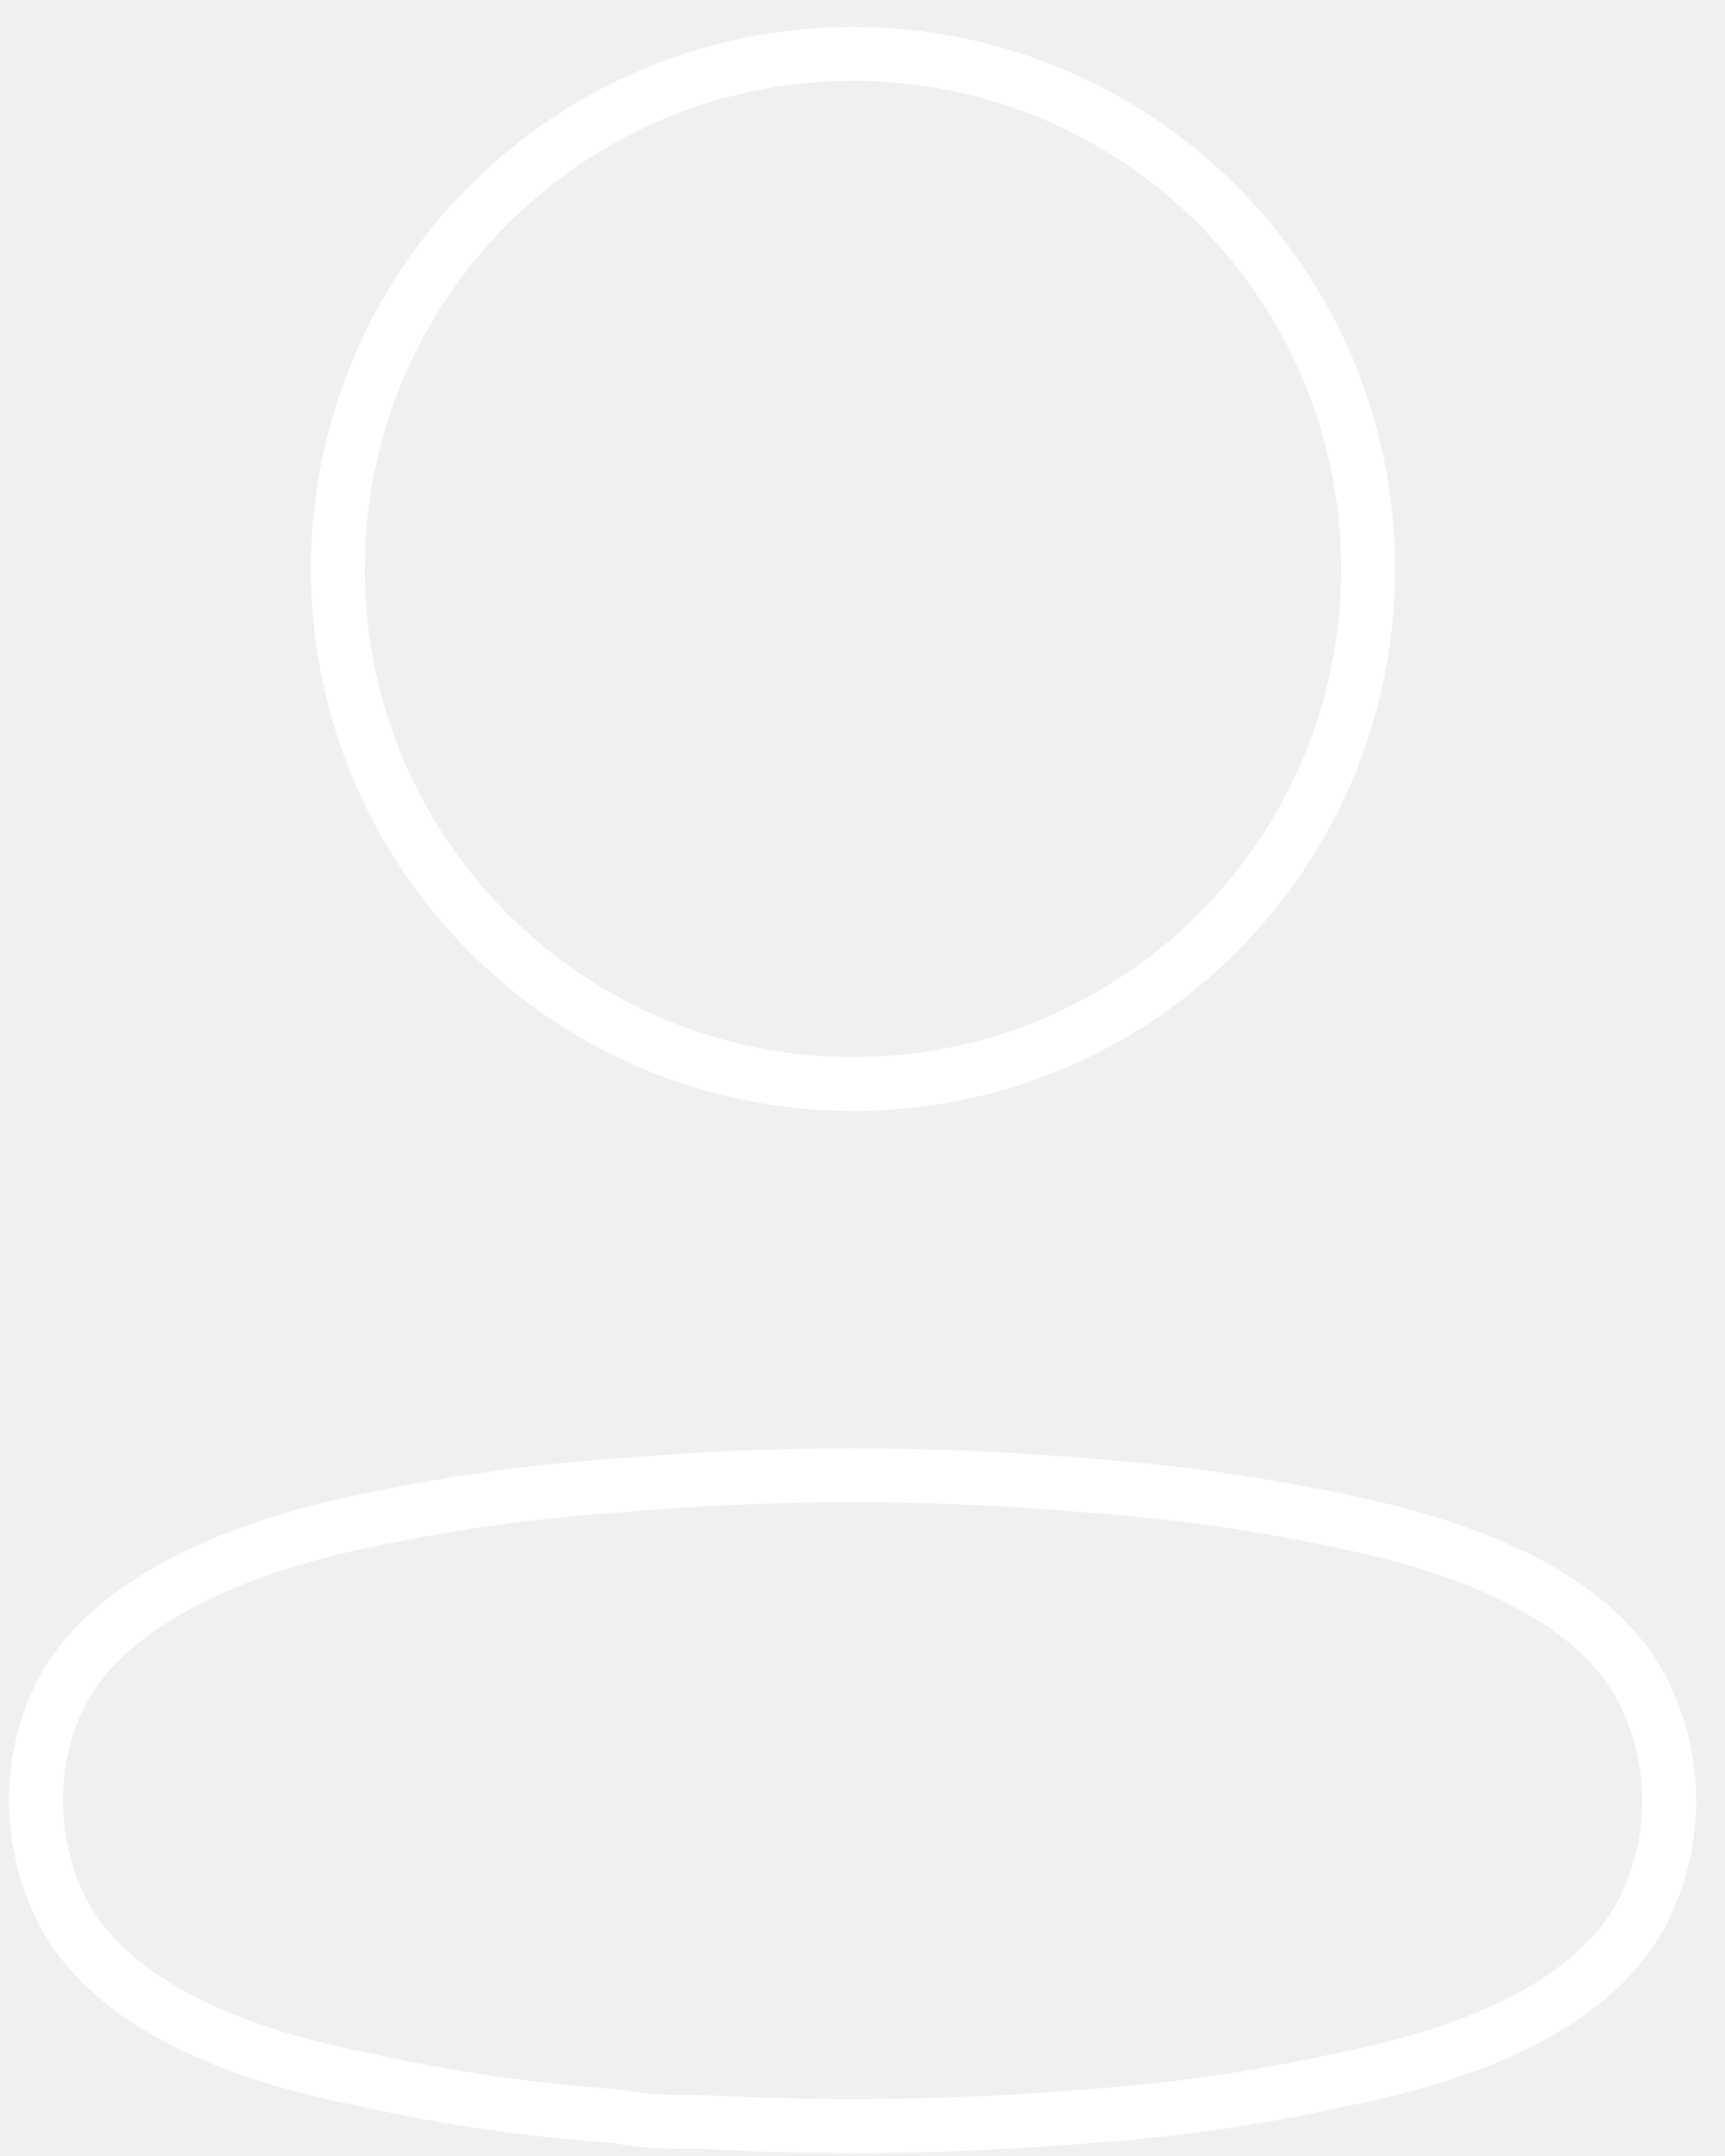
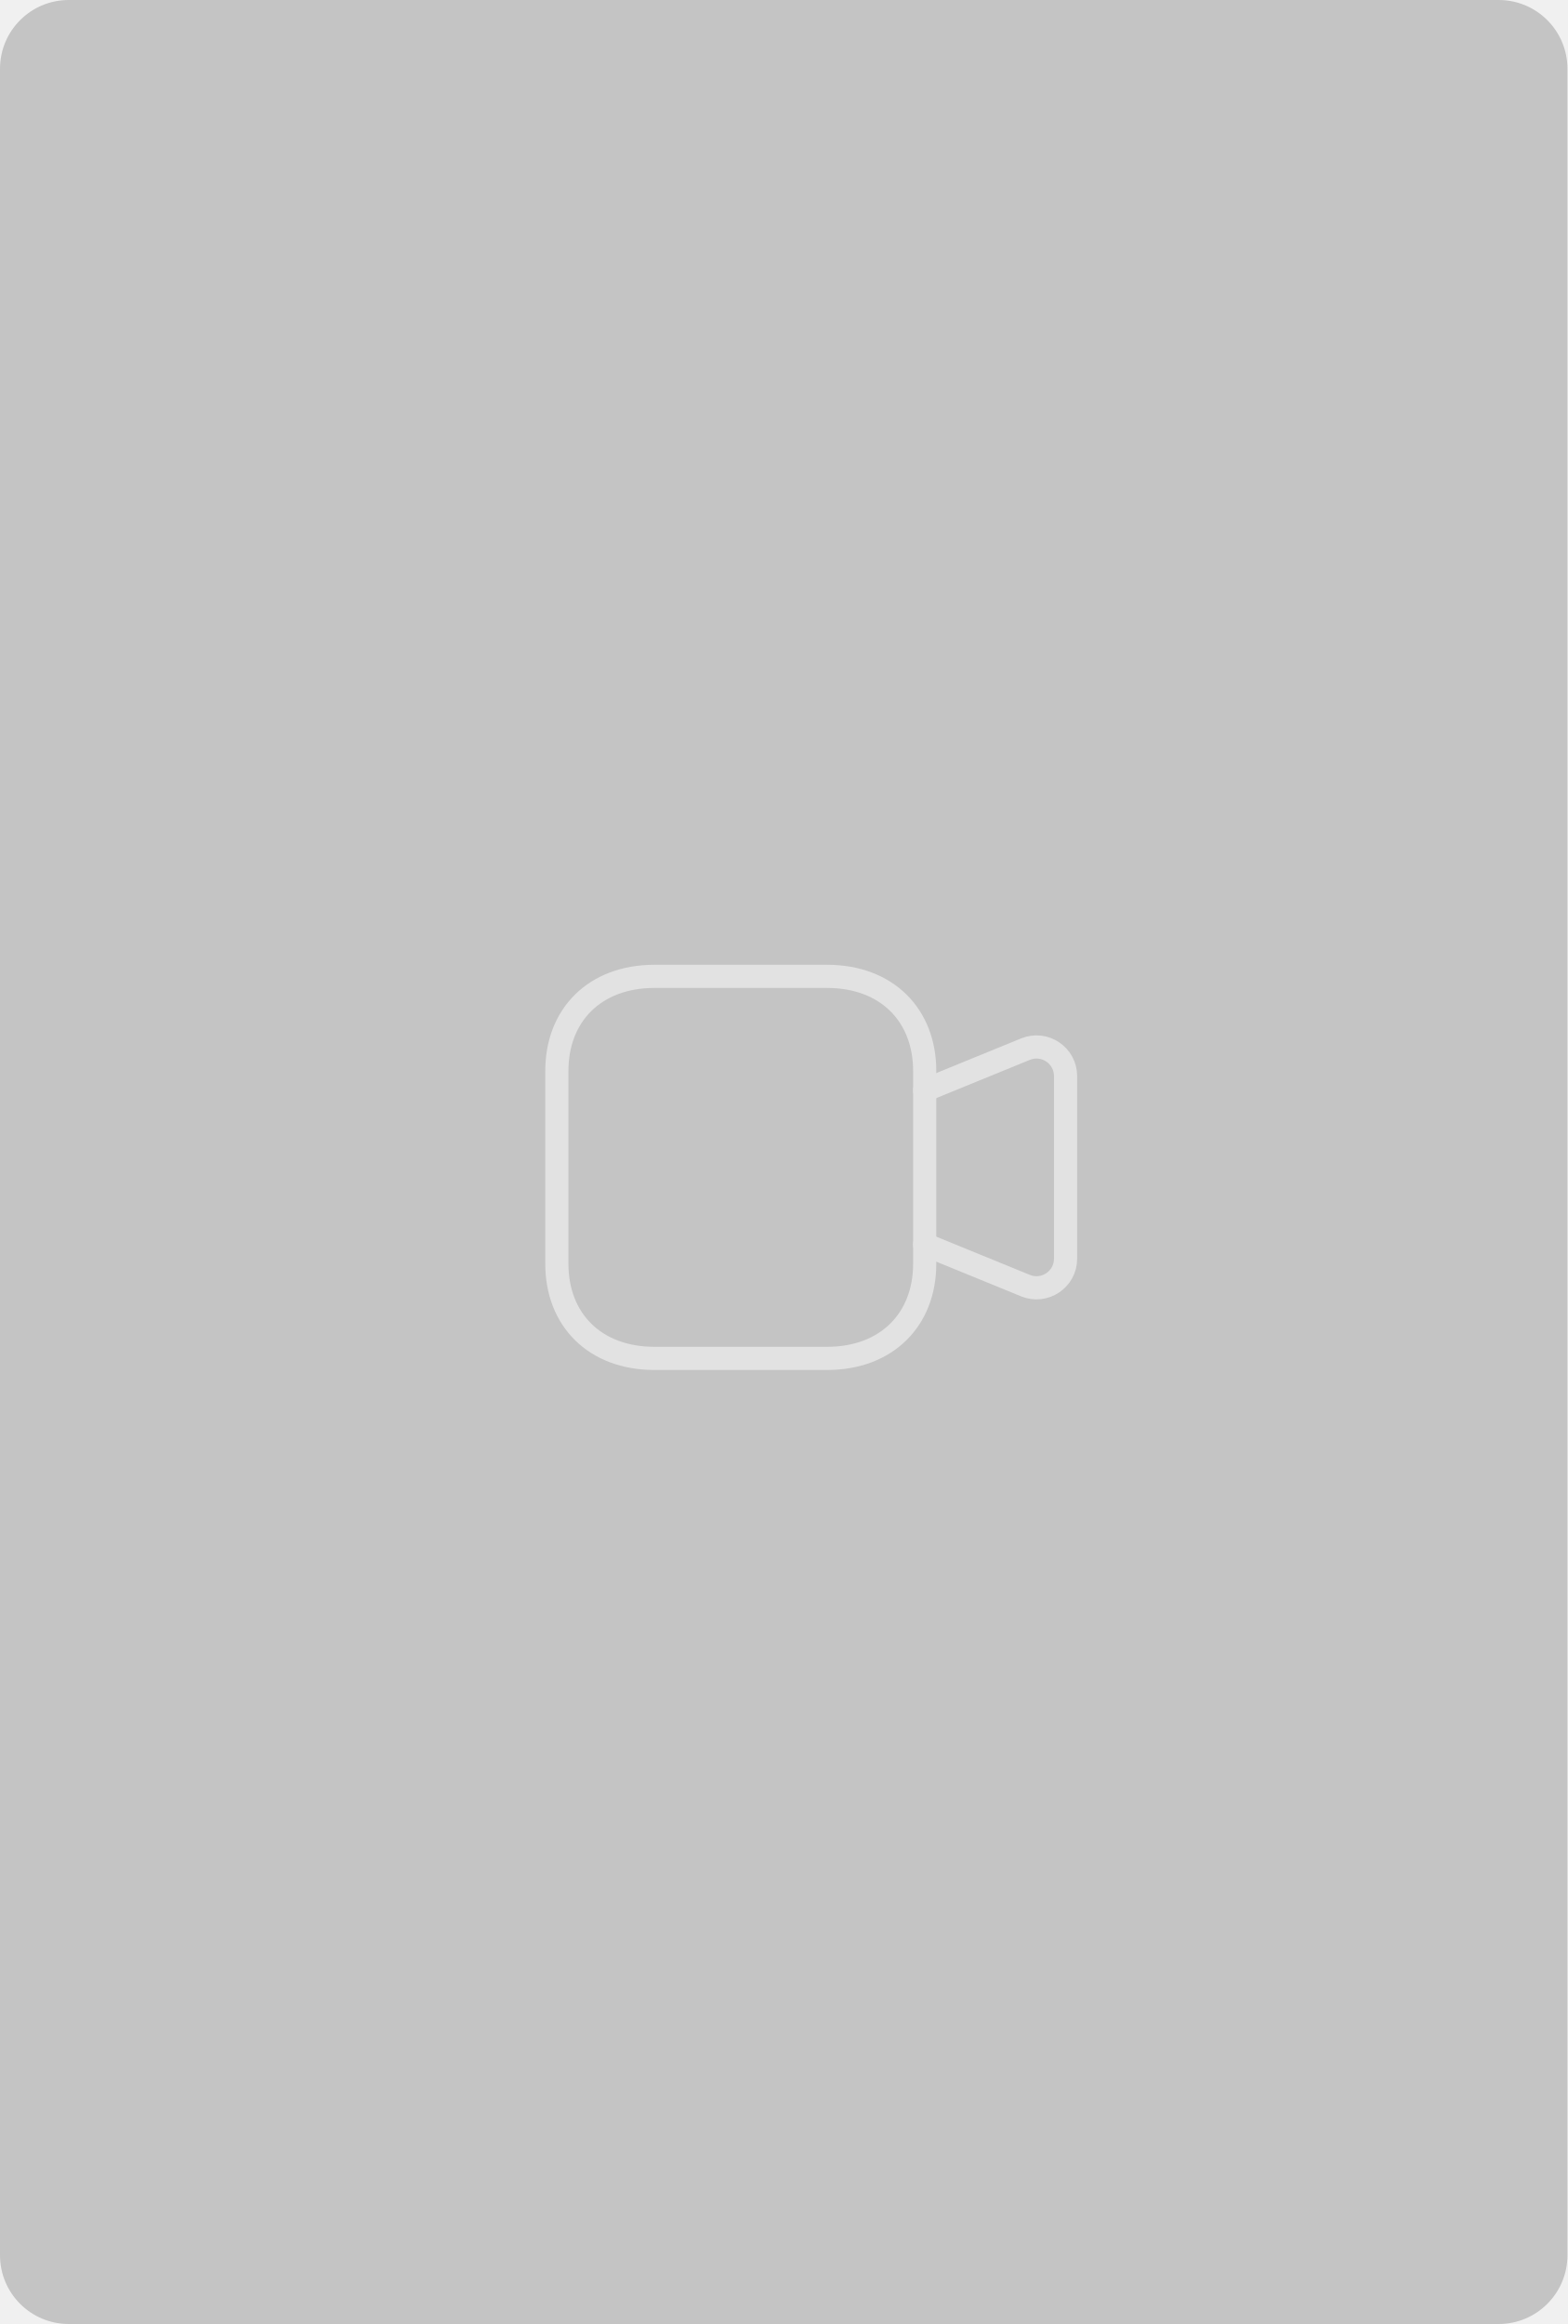
- <svg xmlns="http://www.w3.org/2000/svg" width="48" height="60" viewBox="0 0 48 60" fill="none">
-   <ellipse cx="23.736" cy="15.834" rx="14.334" ry="14.334" stroke="white" stroke-width="1.5" stroke-linecap="round" stroke-linejoin="round" />
-   <path fill-rule="evenodd" clip-rule="evenodd" d="M1 50.104C0.996 49.096 1.222 48.101 1.659 47.193C3.032 44.447 6.904 42.992 10.117 42.333C12.434 41.839 14.783 41.508 17.146 41.344C21.523 40.96 25.924 40.96 30.3 41.344C32.663 41.51 35.012 41.84 37.33 42.333C40.542 42.992 44.414 44.31 45.787 47.193C46.667 49.044 46.667 51.192 45.787 53.042C44.414 55.926 40.542 57.244 37.33 57.875C35.015 58.39 32.665 58.73 30.3 58.891C26.738 59.193 23.16 59.248 19.59 59.056C18.767 59.056 17.97 59.056 17.146 58.891C14.79 58.732 12.449 58.392 10.144 57.875C6.904 57.244 3.06 55.926 1.659 53.042C1.224 52.124 0.999 51.12 1 50.104Z" stroke="white" stroke-width="1.5" stroke-linecap="round" stroke-linejoin="round" />
+ <svg xmlns="http://www.w3.org/2000/svg" width="114" height="169" viewBox="0 0 114 169" fill="none">
+   <rect width="114" height="169" rx="5" fill="#C4C4C4" />
+   <g opacity="0.5">
+     <path d="M67.253 90.493L74.583 93.489C75.975 94.057 77.499 93.035 77.499 91.531V78.253C77.499 76.749 75.975 75.725 74.583 76.293L67.253 79.289" stroke="white" stroke-width="1.686" stroke-linecap="round" stroke-linejoin="round" />
+     <path fill-rule="evenodd" clip-rule="evenodd" d="M47.608 98.782H60.146C64.514 98.782 67.254 95.936 67.254 91.906V77.876C67.254 73.846 64.526 71 60.146 71H47.608C43.226 71 40.5 73.846 40.5 77.876V91.906C40.5 95.936 43.226 98.782 47.608 98.782Z" stroke="white" stroke-width="1.686" stroke-linecap="round" stroke-linejoin="round" />
+   </g>
</svg>
